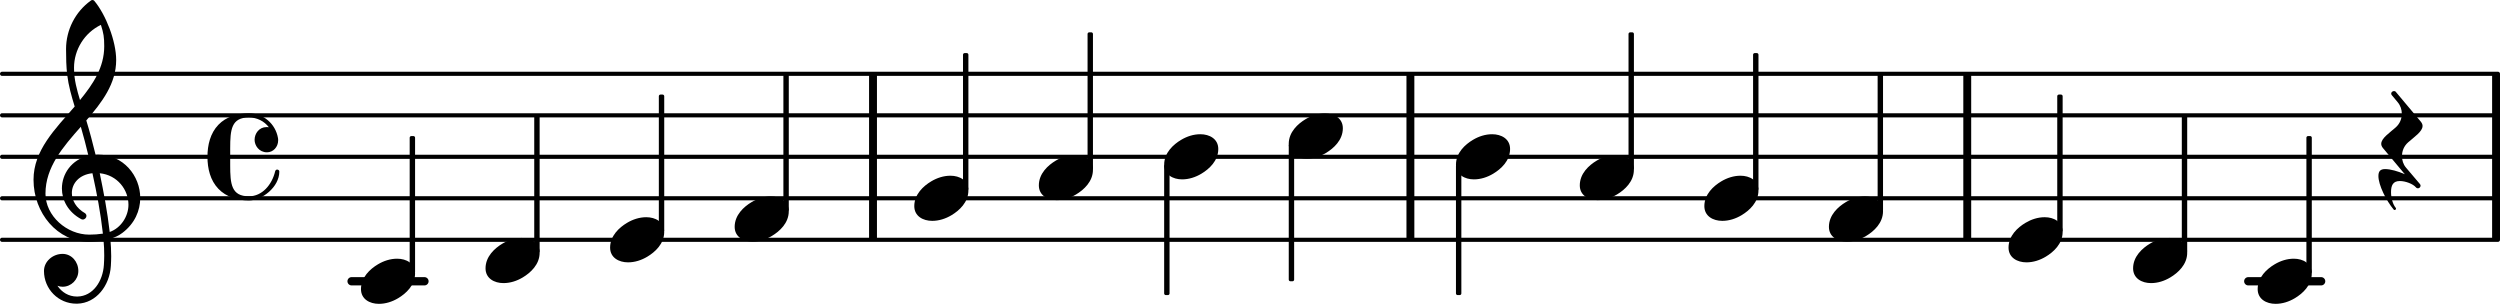
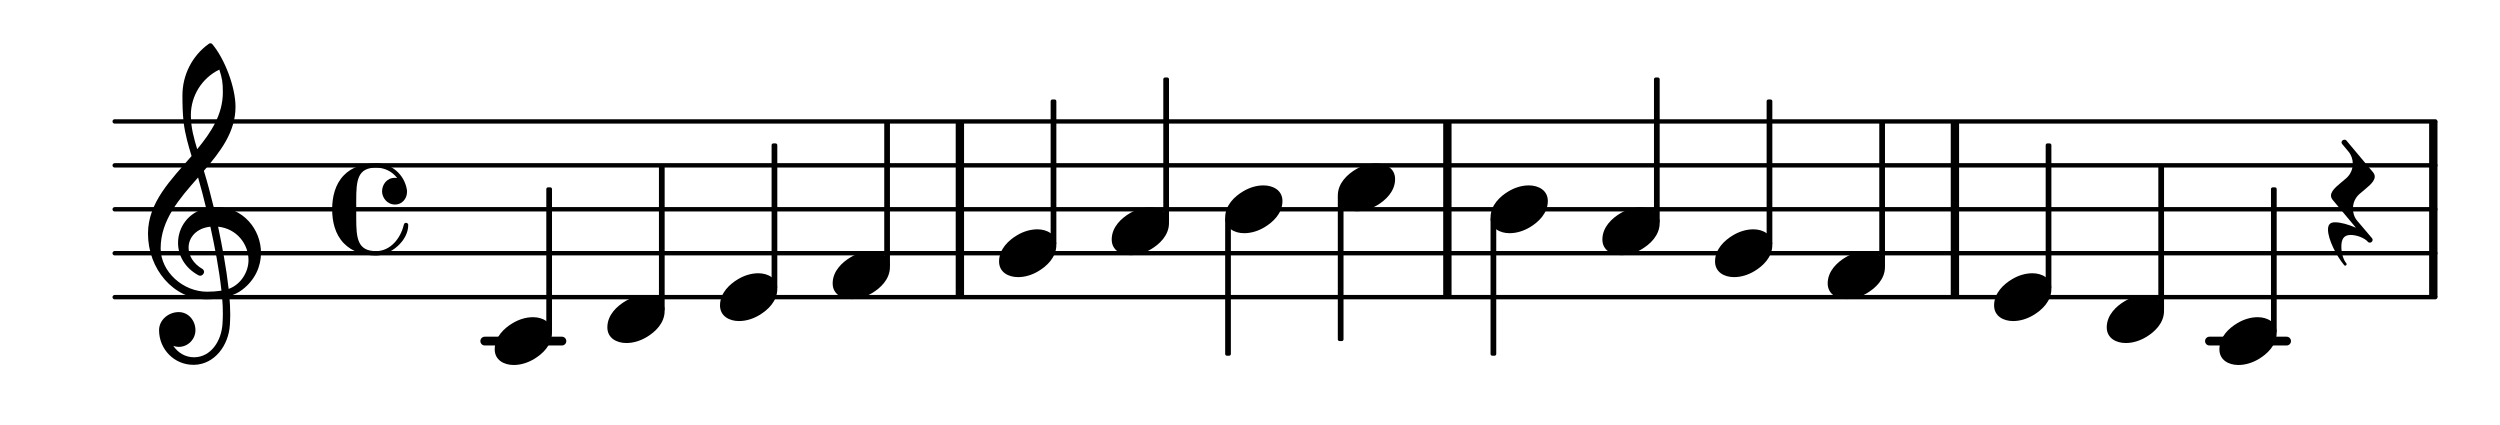
- <svg xmlns="http://www.w3.org/2000/svg" xmlns:xlink="http://www.w3.org/1999/xlink" version="1.2" width="105.884mm" height="12.869mm" viewBox="0 0 60.254 7.323" id="svg1336">
-   <defs id="defs1340" />
-   <style text="style/css" id="style1204">
+ <svg xmlns="http://www.w3.org/2000/svg" xmlns:xlink="http://www.w3.org/1999/xlink" version="1.2" width="100.00mm" height="17.00mm" viewBox="0 0 56.906 9.674">
+   <style text="style/css">
+ 
tspan { white-space: pre; }
+ 
</style>
-   <text font-family="serif" font-size="2.2px" text-anchor="start" fill="currentColor" id="text1208" x="-8.536" y="-0.985">
-     <tspan id="tspan1206" />
+   <text transform="translate(0, -0)" font-family="serif" font-size="2.2" text-anchor="start" fill="currentColor">
+     <tspan />
  </text>
-   <line stroke-linejoin="round" stroke-linecap="round" stroke-width="0.1" stroke="currentColor" x1="0.05" y1="5.779" x2="60.204" y2="5.779" id="line1210" />
-   <line stroke-linejoin="round" stroke-linecap="round" stroke-width="0.1" stroke="currentColor" x1="0.05" y1="4.779" x2="60.204" y2="4.779" id="line1212" />
-   <line stroke-linejoin="round" stroke-linecap="round" stroke-width="0.1" stroke="currentColor" x1="0.05" y1="3.779" x2="60.204" y2="3.779" id="line1214" />
-   <line stroke-linejoin="round" stroke-linecap="round" stroke-width="0.1" stroke="currentColor" x1="0.05" y1="2.779" x2="60.204" y2="2.779" id="line1216" />
-   <line stroke-linejoin="round" stroke-linecap="round" stroke-width="0.1" stroke="currentColor" x1="0.05" y1="1.779" x2="60.204" y2="1.779" id="line1218" />
-   <rect x="33.898" y="1.779" width="0.19" height="4" ry="0" fill="currentColor" id="rect1220" />
-   <rect x="47.319" y="1.779" width="0.19" height="4" ry="0" fill="currentColor" id="rect1222" />
-   <rect x="60.064" y="1.779" width="0.19" height="4" ry="0" fill="currentColor" id="rect1224" />
-   <rect x="54.087" y="6.679" width="1.956" height="0.2" ry="0.1" fill="currentColor" id="rect1226" />
-   <rect x="8.374" y="6.679" width="1.956" height="0.2" ry="0.1" fill="currentColor" id="rect1228" />
-   <rect x="20.946" y="1.779" width="0.19" height="4" ry="0" fill="currentColor" id="rect1230" />
-   <a style="color:inherit" xlink:href="textedit:///private/tmp/Untitled.ly:34:33:34" id="a1234" transform="translate(-14.2264,-3.8303)">
-     <path transform="matrix(0.004,0,0,-0.004,71.642,7.6093)" d="m -23,-116 c 0,28 11,42 40,42 33,0 78,-13 119,-31 L 4,53 c -7,9 -10,17 -10,25 0,34 50,66 87,99 25,22 37,52 37,83 0,24 -8,49 -25,69 l -35,42 c -3,3 -4,7 -4,10 0,9 9,15 17,15 4,0 8,-1 11,-5 L 233,211 c 7,-9 10,-17 10,-25 0,-34 -50,-66 -87,-99 -25,-22 -37,-52 -37,-83 0,-24 7,-49 24,-69 l 84,-99 c 3,-3 4,-7 4,-10 0,-9 -8,-16 -16,-16 -4,0 -9,2 -12,6 -18,21 -63,38 -97,38 -41,0 -53,-26 -53,-67 0,-35 11,-74 28,-94 7,-8 -5,-19 -12,-11 -45,54 -92,148 -92,202 z" fill="currentColor" id="path1232" />
+   <line transform="translate(2.5607, 6.764)" stroke-linejoin="round" stroke-linecap="round" stroke-width="0.1" stroke="currentColor" x1="0.05" y1="-0" x2="52.872" y2="-0" />
+   <line transform="translate(2.5607, 5.764)" stroke-linejoin="round" stroke-linecap="round" stroke-width="0.1" stroke="currentColor" x1="0.05" y1="-0" x2="52.872" y2="-0" />
+   <line transform="translate(2.5607, 4.764)" stroke-linejoin="round" stroke-linecap="round" stroke-width="0.1" stroke="currentColor" x1="0.05" y1="-0" x2="52.872" y2="-0" />
+   <line transform="translate(2.5607, 3.764)" stroke-linejoin="round" stroke-linecap="round" stroke-width="0.1" stroke="currentColor" x1="0.05" y1="-0" x2="52.872" y2="-0" />
+   <line transform="translate(2.5607, 2.764)" stroke-linejoin="round" stroke-linecap="round" stroke-width="0.1" stroke="currentColor" x1="0.05" y1="-0" x2="52.872" y2="-0" />
+   <rect transform="translate(32.8508, 4.764)" x="0" y="-2" width="0.19" height="4" ry="0" fill="currentColor" />
+   <rect transform="translate(44.4035, 4.764)" x="0" y="-2" width="0.19" height="4" ry="0" fill="currentColor" />
+   <rect transform="translate(55.2929, 4.764)" x="0" y="-2" width="0.19" height="4" ry="0" fill="currentColor" />
+   <rect transform="translate(-1.4226, 7.764)" x="51.615" y="-0.1" width="1.956" height="0.2" ry="0.1" fill="currentColor" />
+   <rect transform="translate(-1.4226, 7.764)" x="12.357" y="-0.1" width="1.956" height="0.2" ry="0.1" fill="currentColor" />
+   <rect transform="translate(21.7542, 4.764)" x="0" y="-2" width="0.19" height="4" ry="0" fill="currentColor" />
+   <a style="color:inherit;" xlink:href="textedit:///tmp/temp.ly:19:37:38">
+     <path transform="translate(53.0829, 4.764) scale(0.004, -0.004)" d="M-23 -116c0 28 11 42 40 42c33 0 78 -13 119 -31l-132 158c-7 9 -10 17 -10 25c0 34 50 66 87 99c25 22 37 52 37 83c0 24 -8 49 -25 69l-35 42c-3 3 -4 7 -4 10c0 9 9 15 17 15c4 0 8 -1 11 -5l151 -180c7 -9 10 -17 10 -25c0 -34 -50 -66 -87 -99 c-25 -22 -37 -52 -37 -83c0 -24 7 -49 24 -69l84 -99c3 -3 4 -7 4 -10c0 -9 -8 -16 -16 -16c-4 0 -9 2 -12 6c-18 21 -63 38 -97 38c-41 0 -53 -26 -53 -67c0 -35 11 -74 28 -94c7 -8 -5 -19 -12 -11c-45 54 -92 148 -92 202z" fill="currentColor" />
  </a>
-   <a style="color:inherit" xlink:href="textedit:///private/tmp/Untitled.ly:34:29:30" id="a1238" transform="translate(-14.2264,-3.8303)">
-     <path transform="matrix(0.004,0,0,-0.004,65.6375,10.1093)" d="m 218,136 c 55,0 108,-28 108,-89 0,-71 -55,-121 -102,-149 -35,-21 -75,-34 -116,-34 -55,0 -108,28 -108,89 0,71 55,121 102,149 35,21 75,34 116,34 z" fill="currentColor" id="path1236" />
+   <a style="color:inherit;" xlink:href="textedit:///tmp/temp.ly:19:33:34">
+     <path transform="translate(47.9545, 7.264) scale(0.004, -0.004)" d="M218 136c55 0 108 -28 108 -89c0 -71 -55 -121 -102 -149c-35 -21 -75 -34 -116 -34c-55 0 -108 28 -108 89c0 71 55 121 102 149c35 21 75 34 116 34z" fill="currentColor" />
  </a>
-   <rect x="52.585" y="2.779" width="0.13" height="3.314" ry="0.04" fill="currentColor" id="rect1240" />
-   <a style="color:inherit" xlink:href="textedit:///private/tmp/Untitled.ly:34:31:32" id="a1244" transform="translate(-14.2264,-3.8303)">
-     <path transform="matrix(0.004,0,0,-0.004,68.6398,10.6093)" d="m 218,136 c 55,0 108,-28 108,-89 0,-71 -55,-121 -102,-149 -35,-21 -75,-34 -116,-34 -55,0 -108,28 -108,89 0,71 55,121 102,149 35,21 75,34 116,34 z" fill="currentColor" id="path1242" />
+   <rect transform="translate(49.1937, 4.764)" x="-0.065" y="-1" width="0.13" height="3.314" ry="0.04" fill="currentColor" />
+   <a style="color:inherit;" xlink:href="textedit:///tmp/temp.ly:19:35:36">
+     <path transform="translate(50.5187, 7.764) scale(0.004, -0.004)" d="M218 136c55 0 108 -28 108 -89c0 -71 -55 -121 -102 -149c-35 -21 -75 -34 -116 -34c-55 0 -108 28 -108 89c0 71 55 121 102 149c35 21 75 34 116 34z" fill="currentColor" />
  </a>
-   <rect x="55.588" y="3.279" width="0.13" height="3.314" ry="0.04" fill="currentColor" id="rect1246" />
-   <a style="color:inherit" xlink:href="textedit:///private/tmp/Untitled.ly:34:25:26" id="a1250" transform="translate(-14.2264,-3.8303)">
-     <path transform="matrix(0.004,0,0,-0.004,58.3063,9.1093)" d="m 218,136 c 55,0 108,-28 108,-89 0,-71 -55,-121 -102,-149 -35,-21 -75,-34 -116,-34 -55,0 -108,28 -108,89 0,71 55,121 102,149 35,21 75,34 116,34 z" fill="currentColor" id="path1248" />
+   <rect transform="translate(51.7579, 4.764)" x="-0.065" y="-0.5" width="0.13" height="3.314" ry="0.04" fill="currentColor" />
+   <a style="color:inherit;" xlink:href="textedit:///tmp/temp.ly:19:29:30">
+     <path transform="translate(41.6026, 6.264) scale(0.004, -0.004)" d="M218 136c55 0 108 -28 108 -89c0 -71 -55 -121 -102 -149c-35 -21 -75 -34 -116 -34c-55 0 -108 28 -108 89c0 71 55 121 102 149c35 21 75 34 116 34z" fill="currentColor" />
  </a>
-   <rect x="45.254" y="1.779" width="0.13" height="3.314" ry="0.04" fill="currentColor" id="rect1252" />
-   <a style="color:inherit" xlink:href="textedit:///private/tmp/Untitled.ly:34:27:28" id="a1256" transform="translate(-14.2264,-3.8303)">
-     <path transform="matrix(0.004,0,0,-0.004,62.6352,9.6093)" d="m 218,136 c 55,0 108,-28 108,-89 0,-71 -55,-121 -102,-149 -35,-21 -75,-34 -116,-34 -55,0 -108,28 -108,89 0,71 55,121 102,149 35,21 75,34 116,34 z" fill="currentColor" id="path1254" />
+   <rect transform="translate(42.8418, 4.764)" x="-0.065" y="-2" width="0.13" height="3.314" ry="0.04" fill="currentColor" />
+   <a style="color:inherit;" xlink:href="textedit:///tmp/temp.ly:19:31:32">
+     <path transform="translate(45.3903, 6.764) scale(0.004, -0.004)" d="M218 136c55 0 108 -28 108 -89c0 -71 -55 -121 -102 -149c-35 -21 -75 -34 -116 -34c-55 0 -108 28 -108 89c0 71 55 121 102 149c35 21 75 34 116 34z" fill="currentColor" />
  </a>
-   <rect x="49.583" y="2.279" width="0.13" height="3.314" ry="0.04" fill="currentColor" id="rect1258" />
-   <a style="color:inherit" xlink:href="textedit:///private/tmp/Untitled.ly:34:7:8" id="a1262" transform="translate(-14.2264,-3.8303)">
-     <path transform="matrix(0.004,0,0,-0.004,28.9309,9.6093)" d="m 218,136 c 55,0 108,-28 108,-89 0,-71 -55,-121 -102,-149 -35,-21 -75,-34 -116,-34 -55,0 -108,28 -108,89 0,71 55,121 102,149 35,21 75,34 116,34 z" fill="currentColor" id="path1260" />
+   <rect transform="translate(46.6295, 4.764)" x="-0.065" y="-1.5" width="0.13" height="3.314" ry="0.04" fill="currentColor" />
+   <a style="color:inherit;" xlink:href="textedit:///tmp/temp.ly:19:11:12">
+     <path transform="translate(16.3891, 6.764) scale(0.004, -0.004)" d="M218 136c55 0 108 -28 108 -89c0 -71 -55 -121 -102 -149c-35 -21 -75 -34 -116 -34c-55 0 -108 28 -108 89c0 71 55 121 102 149c35 21 75 34 116 34z" fill="currentColor" />
  </a>
-   <rect x="15.879" y="2.279" width="0.13" height="3.314" ry="0.04" fill="currentColor" id="rect1264" />
-   <a style="color:inherit" xlink:href="textedit:///private/tmp/Untitled.ly:34:9:10" id="a1268" transform="translate(-14.2264,-3.8303)">
-     <path transform="matrix(0.004,0,0,-0.004,31.9331,9.1093)" d="m 218,136 c 55,0 108,-28 108,-89 0,-71 -55,-121 -102,-149 -35,-21 -75,-34 -116,-34 -55,0 -108,28 -108,89 0,71 55,121 102,149 35,21 75,34 116,34 z" fill="currentColor" id="path1266" />
+   <rect transform="translate(17.6283, 4.764)" x="-0.065" y="-1.5" width="0.13" height="3.314" ry="0.04" fill="currentColor" />
+   <a style="color:inherit;" xlink:href="textedit:///tmp/temp.ly:19:13:14">
+     <path transform="translate(18.9533, 6.264) scale(0.004, -0.004)" d="M218 136c55 0 108 -28 108 -89c0 -71 -55 -121 -102 -149c-35 -21 -75 -34 -116 -34c-55 0 -108 28 -108 89c0 71 55 121 102 149c35 21 75 34 116 34z" fill="currentColor" />
  </a>
-   <rect x="18.881" y="1.779" width="0.13" height="3.314" ry="0.04" fill="currentColor" id="rect1270" />
-   <a style="color:inherit" xlink:href="textedit:///private/tmp/Untitled.ly:34:11:12" id="a1274" transform="translate(-14.2264,-3.8303)">
-     <path transform="matrix(0.004,0,0,-0.004,36.2621,8.6093)" d="m 218,136 c 55,0 108,-28 108,-89 0,-71 -55,-121 -102,-149 -35,-21 -75,-34 -116,-34 -55,0 -108,28 -108,89 0,71 55,121 102,149 35,21 75,34 116,34 z" fill="currentColor" id="path1272" />
+   <rect transform="translate(20.1925, 4.764)" x="-0.065" y="-2" width="0.13" height="3.314" ry="0.04" fill="currentColor" />
+   <a style="color:inherit;" xlink:href="textedit:///tmp/temp.ly:19:15:16">
+     <path transform="translate(22.741, 5.764) scale(0.004, -0.004)" d="M218 136c55 0 108 -28 108 -89c0 -71 -55 -121 -102 -149c-35 -21 -75 -34 -116 -34c-55 0 -108 28 -108 89c0 71 55 121 102 149c35 21 75 34 116 34z" fill="currentColor" />
  </a>
-   <rect x="23.21" y="1.279" width="0.13" height="3.314" ry="0.04" fill="currentColor" id="rect1276" />
-   <a style="color:inherit" xlink:href="textedit:///private/tmp/Untitled.ly:34:5:6" id="a1280" transform="translate(-14.2264,-3.8303)">
-     <path transform="matrix(0.004,0,0,-0.004,25.9286,10.1093)" d="m 218,136 c 55,0 108,-28 108,-89 0,-71 -55,-121 -102,-149 -35,-21 -75,-34 -116,-34 -55,0 -108,28 -108,89 0,71 55,121 102,149 35,21 75,34 116,34 z" fill="currentColor" id="path1278" />
+   <rect transform="translate(23.9802, 4.764)" x="-0.065" y="-2.5" width="0.13" height="3.314" ry="0.04" fill="currentColor" />
+   <a style="color:inherit;" xlink:href="textedit:///tmp/temp.ly:19:9:10">
+     <path transform="translate(13.8249, 7.264) scale(0.004, -0.004)" d="M218 136c55 0 108 -28 108 -89c0 -71 -55 -121 -102 -149c-35 -21 -75 -34 -116 -34c-55 0 -108 28 -108 89c0 71 55 121 102 149c35 21 75 34 116 34z" fill="currentColor" />
  </a>
-   <rect x="12.876" y="2.779" width="0.13" height="3.314" ry="0.04" fill="currentColor" id="rect1282" />
-   <rect x="26.212" y="0.779" width="0.13" height="3.314" ry="0.04" fill="currentColor" id="rect1284" />
-   <a style="color:inherit" xlink:href="textedit:///private/tmp/Untitled.ly:34:13:14" id="a1288" transform="translate(-14.2264,-3.8303)">
-     <path transform="matrix(0.004,0,0,-0.004,39.2644,8.1093)" d="m 218,136 c 55,0 108,-28 108,-89 0,-71 -55,-121 -102,-149 -35,-21 -75,-34 -116,-34 -55,0 -108,28 -108,89 0,71 55,121 102,149 35,21 75,34 116,34 z" fill="currentColor" id="path1286" />
+   <rect transform="translate(15.0641, 4.764)" x="-0.065" y="-1" width="0.13" height="3.314" ry="0.04" fill="currentColor" />
+   <rect transform="translate(26.5444, 4.764)" x="-0.065" y="-3" width="0.13" height="3.314" ry="0.04" fill="currentColor" />
+   <a style="color:inherit;" xlink:href="textedit:///tmp/temp.ly:19:17:18">
+     <path transform="translate(25.3052, 5.264) scale(0.004, -0.004)" d="M218 136c55 0 108 -28 108 -89c0 -71 -55 -121 -102 -149c-35 -21 -75 -34 -116 -34c-55 0 -108 28 -108 89c0 71 55 121 102 149c35 21 75 34 116 34z" fill="currentColor" />
  </a>
-   <a style="color:inherit" xlink:href="textedit:///private/tmp/Untitled.ly:34:15:16" id="a1292" transform="translate(-14.2264,-3.8303)">
-     <path transform="matrix(0.004,0,0,-0.004,42.2849,7.6093)" d="m 218,136 c 55,0 108,-28 108,-89 0,-71 -55,-121 -102,-149 -35,-21 -75,-34 -116,-34 -55,0 -108,28 -108,89 0,71 55,121 102,149 35,21 75,34 116,34 z" fill="currentColor" id="path1290" />
+   <a style="color:inherit;" xlink:href="textedit:///tmp/temp.ly:19:19:20">
+     <path transform="translate(27.8877, 4.764) scale(0.004, -0.004)" d="M218 136c55 0 108 -28 108 -89c0 -71 -55 -121 -102 -149c-35 -21 -75 -34 -116 -34c-55 0 -108 28 -108 89c0 71 55 121 102 149c35 21 75 34 116 34z" fill="currentColor" />
  </a>
-   <rect x="9.874" y="3.279" width="0.13" height="3.314" ry="0.04" fill="currentColor" id="rect1294" />
-   <a style="color:inherit" xlink:href="textedit:///private/tmp/Untitled.ly:34:2:3" id="a1298" transform="translate(-14.2264,-3.8303)">
-     <path transform="matrix(0.004,0,0,-0.004,22.9264,10.6093)" d="m 218,136 c 55,0 108,-28 108,-89 0,-71 -55,-121 -102,-149 -35,-21 -75,-34 -116,-34 -55,0 -108,28 -108,89 0,71 55,121 102,149 35,21 75,34 116,34 z" fill="currentColor" id="path1296" />
+   <rect transform="translate(12.5, 4.764)" x="-0.065" y="-0.5" width="0.13" height="3.314" ry="0.04" fill="currentColor" />
+   <a style="color:inherit;" xlink:href="textedit:///tmp/temp.ly:19:6:7">
+     <path transform="translate(11.2607, 7.764) scale(0.004, -0.004)" d="M218 136c55 0 108 -28 108 -89c0 -71 -55 -121 -102 -149c-35 -21 -75 -34 -116 -34c-55 0 -108 28 -108 89c0 71 55 121 102 149c35 21 75 34 116 34z" fill="currentColor" />
  </a>
-   <path d="M 1.864,7.319 H 1.84 c -0.432,0 -0.78,-0.352 -0.78,-0.788 0,-0.232 0.212,-0.412 0.448,-0.412 0.216,0 0.38,0.188 0.38,0.412 0,0.208 -0.172,0.38 -0.38,0.38 -0.044,0 -0.084,-0.008 -0.124,-0.024 0.104,0.156 0.272,0.26 0.468,0.26 H 1.868 Z M 2.644,5.591 C 2.916,5.495 3.096,5.211 3.096,4.935 3.096,4.575 2.832,4.219 2.404,4.175 2.5,4.639 2.588,5.099 2.644,5.591 Z M 1.096,4.667 c 0,0.54 0.516,0.988 1.056,0.988 0.112,0 0.22,-0.008 0.328,-0.024 C 2.424,5.123 2.332,4.651 2.228,4.175 1.912,4.207 1.732,4.419 1.732,4.651 c 0,0.176 0.1,0.364 0.324,0.492 0.02,0.02 0.028,0.04 0.028,0.06 0,0.044 -0.04,0.088 -0.088,0.088 C 1.984,5.291 1.972,5.287 1.96,5.283 1.64,5.111 1.492,4.823 1.492,4.543 1.492,4.191 1.724,3.847 2.132,3.755 2.076,3.523 2.016,3.287 1.948,3.055 1.52,3.539 1.096,4.027 1.096,4.667 Z M 2.14,5.827 C 1.388,5.827 0.808,5.139 0.808,4.331 0.808,3.623 1.332,3.107 1.8,2.567 1.724,2.319 1.652,2.067 1.62,1.807 1.596,1.599 1.592,1.391 1.592,1.183 c 0,-0.46 0.22,-0.896 0.596,-1.168 0.024,-0.02 0.056,-0.02 0.08,0 0.284,0.336 0.532,0.98 0.532,1.432 0,0.572 -0.344,1.02 -0.72,1.456 0.084,0.272 0.156,0.552 0.224,0.828 0.016,0 0.036,-0.004 0.052,-0.004 0.62,0 1.024,0.512 1.024,1.044 0,0.304 -0.132,0.616 -0.428,0.84 C 2.864,5.679 2.764,5.723 2.66,5.755 2.672,5.895 2.68,6.035 2.68,6.175 2.68,6.251 2.676,6.331 2.672,6.407 2.644,6.883 2.32,7.307 1.864,7.319 L 1.868,7.147 C 2.24,7.139 2.48,6.779 2.504,6.383 2.508,6.311 2.512,6.235 2.512,6.163 2.512,6.039 2.508,5.919 2.496,5.795 2.38,5.815 2.264,5.827 2.14,5.827 Z M 2.512,1.115 c 0,-0.22 -0.016,-0.316 -0.08,-0.516 -0.396,0.192 -0.648,0.596 -0.648,1.036 0,0.296 0.072,0.532 0.144,0.776 0.32,-0.388 0.584,-0.792 0.584,-1.296 z" fill="currentColor" id="path1300" style="stroke-width:0.004" />
-   <a style="color:inherit" xlink:href="textedit:///private/tmp/Untitled.ly:32:2:3" id="a1302" transform="translate(-14.2264,-3.8303)" />
-   <path d="m 6.436,3.671 c -0.196,0 -0.3,-0.168 -0.3,-0.3 0,-0.152 0.108,-0.308 0.288,-0.308 0.016,0 0.036,0 0.056,0.004 C 6.368,2.919 6.192,2.831 6,2.831 5.576,2.831 5.548,3.123 5.548,3.575 v 0.204 0.204 c 0,0.452 0.028,0.748 0.452,0.748 0.32,0 0.556,-0.28 0.632,-0.604 C 6.64,4.099 6.66,4.087 6.68,4.087 6.704,4.087 6.732,4.103 6.732,4.135 6.732,4.511 6.312,4.831 6,4.831 5.728,4.831 5.452,4.747 5.264,4.551 5.068,4.347 5,4.063 5,3.779 5,3.495 5.068,3.211 5.264,3.007 5.452,2.811 5.728,2.731 6,2.731 c 0.348,0 0.64,0.252 0.7,0.596 0.004,0.02 0.004,0.04 0.004,0.056 0,0.16 -0.12,0.288 -0.268,0.288 z" fill="currentColor" id="path1304" style="stroke-width:0.004" />
-   <rect x="28.058" y="3.965" width="0.13" height="3.147" ry="0.04" fill="currentColor" id="rect1306" />
-   <a style="color:inherit" xlink:href="textedit:///private/tmp/Untitled.ly:34:21:22" id="a1310" transform="translate(-14.2264,-3.8303)">
-     <path transform="matrix(0.004,0,0,-0.004,52.3018,8.1093)" d="m 218,136 c 55,0 108,-28 108,-89 0,-71 -55,-121 -102,-149 -35,-21 -75,-34 -116,-34 -55,0 -108,28 -108,89 0,71 55,121 102,149 35,21 75,34 116,34 z" fill="currentColor" id="path1308" />
+   <path transform="translate(3.3607, 5.764) scale(0.004, -0.004)" d="M266 -635h-6c-108 0 -195 88 -195 197c0 58 53 103 112 103c54 0 95 -47 95 -103c0 -52 -43 -95 -95 -95c-11 0 -21 2 -31 6c26 -39 68 -65 117 -65h4zM461 -203c68 24 113 95 113 164c0 90 -66 179 -173 190c24 -116 46 -231 60 -354zM74 28c0 -135 129 -247 264 -247 c28 0 55 2 82 6c-14 127 -37 245 -63 364c-79 -8 -124 -61 -124 -119c0 -44 25 -91 81 -123c5 -5 7 -10 7 -15c0 -11 -10 -22 -22 -22c-3 0 -6 1 -9 2c-80 43 -117 115 -117 185c0 88 58 174 160 197c-14 58 -29 117 -46 175c-107 -121 -213 -243 -213 -403zM335 -262 c-188 0 -333 172 -333 374c0 177 131 306 248 441c-19 62 -37 125 -45 190c-6 52 -7 104 -7 156c0 115 55 224 149 292c6 5 14 5 20 0c71 -84 133 -245 133 -358c0 -143 -86 -255 -180 -364c21 -68 39 -138 56 -207c4 0 9 1 13 1c155 0 256 -128 256 -261 c0 -76 -33 -154 -107 -210c-22 -17 -47 -28 -73 -36c3 -35 5 -70 5 -105c0 -19 -1 -39 -2 -58c-7 -119 -88 -225 -202 -228l1 43c93 2 153 92 159 191c1 18 2 37 2 55c0 31 -1 61 -4 92c-29 -5 -58 -8 -89 -8zM428 916c0 55 -4 79 -20 129c-99 -48 -162 -149 -162 -259 c0 -74 18 -133 36 -194c80 97 146 198 146 324z" fill="currentColor" />
+   <a style="color:inherit;" xlink:href="textedit:///tmp/temp.ly:18:4:5">
+ </a>
+   <path transform="translate(7.5607, 4.764) scale(0.004, -0.004)" d="M359 27c-49 0 -75 42 -75 75c0 38 27 77 72 77c4 0 9 0 14 -1c-28 37 -72 59 -120 59c-106 0 -113 -73 -113 -186v-51v-51c0 -113 7 -187 113 -187c80 0 139 70 158 151c2 7 7 10 12 10c6 0 13 -4 13 -12c0 -94 -105 -174 -183 -174c-68 0 -137 21 -184 70 c-49 51 -66 122 -66 193s17 142 66 193c47 49 116 69 184 69c87 0 160 -63 175 -149c1 -5 1 -10 1 -14c0 -40 -30 -72 -67 -72z" fill="currentColor" />
+   <rect transform="translate(27.9527, 4.764)" x="-0.065" y="0.186" width="0.13" height="3.147" ry="0.04" fill="currentColor" />
+   <a style="color:inherit;" xlink:href="textedit:///tmp/temp.ly:19:25:26">
+     <path transform="translate(36.4742, 5.264) scale(0.004, -0.004)" d="M218 136c55 0 108 -28 108 -89c0 -71 -55 -121 -102 -149c-35 -21 -75 -34 -116 -34c-55 0 -108 28 -108 89c0 71 55 121 102 149c35 21 75 34 116 34z" fill="currentColor" />
  </a>
-   <rect x="39.25" y="0.779" width="0.13" height="3.314" ry="0.04" fill="currentColor" id="rect1312" />
-   <a style="color:inherit" xlink:href="textedit:///private/tmp/Untitled.ly:34:23:24" id="a1316" transform="translate(-14.2264,-3.8303)">
-     <path transform="matrix(0.004,0,0,-0.004,55.304,8.6093)" d="m 218,136 c 55,0 108,-28 108,-89 0,-71 -55,-121 -102,-149 -35,-21 -75,-34 -116,-34 -55,0 -108,28 -108,89 0,71 55,121 102,149 35,21 75,34 116,34 z" fill="currentColor" id="path1314" />
+   <rect transform="translate(37.7135, 4.764)" x="-0.065" y="-3" width="0.13" height="3.314" ry="0.04" fill="currentColor" />
+   <a style="color:inherit;" xlink:href="textedit:///tmp/temp.ly:19:27:28">
+     <path transform="translate(39.0384, 5.764) scale(0.004, -0.004)" d="M218 136c55 0 108 -28 108 -89c0 -71 -55 -121 -102 -149c-35 -21 -75 -34 -116 -34c-55 0 -108 28 -108 89c0 71 55 121 102 149c35 21 75 34 116 34z" fill="currentColor" />
  </a>
-   <rect x="42.252" y="1.279" width="0.13" height="3.314" ry="0.04" fill="currentColor" id="rect1318" />
-   <rect x="31.061" y="3.465" width="0.13" height="3.314" ry="0.04" fill="currentColor" id="rect1320" />
-   <a style="color:inherit" xlink:href="textedit:///private/tmp/Untitled.ly:34:19:20" id="a1324" transform="translate(-14.2264,-3.8303)">
-     <path transform="matrix(0.004,0,0,-0.004,49.3178,7.6093)" d="m 218,136 c 55,0 108,-28 108,-89 0,-71 -55,-121 -102,-149 -35,-21 -75,-34 -116,-34 -55,0 -108,28 -108,89 0,71 55,121 102,149 35,21 75,34 116,34 z" fill="currentColor" id="path1322" />
+   <rect transform="translate(40.2776, 4.764)" x="-0.065" y="-2.5" width="0.13" height="3.314" ry="0.04" fill="currentColor" />
+   <rect transform="translate(30.5168, 4.764)" x="-0.065" y="-0.314" width="0.13" height="3.314" ry="0.04" fill="currentColor" />
+   <a style="color:inherit;" xlink:href="textedit:///tmp/temp.ly:19:23:24">
+     <path transform="translate(33.9283, 4.764) scale(0.004, -0.004)" d="M218 136c55 0 108 -28 108 -89c0 -71 -55 -121 -102 -149c-35 -21 -75 -34 -116 -34c-55 0 -108 28 -108 89c0 71 55 121 102 149c35 21 75 34 116 34z" fill="currentColor" />
  </a>
-   <a style="color:inherit" xlink:href="textedit:///private/tmp/Untitled.ly:34:17:18" id="a1328" transform="translate(-14.2264,-3.8303)">
-     <path transform="matrix(0.004,0,0,-0.004,45.2871,7.1093)" d="m 218,136 c 55,0 108,-28 108,-89 0,-71 -55,-121 -102,-149 -35,-21 -75,-34 -116,-34 -55,0 -108,28 -108,89 0,71 55,121 102,149 35,21 75,34 116,34 z" fill="currentColor" id="path1326" />
+   <a style="color:inherit;" xlink:href="textedit:///tmp/temp.ly:19:21:22">
+     <path transform="translate(30.4518, 4.264) scale(0.004, -0.004)" d="M218 136c55 0 108 -28 108 -89c0 -71 -55 -121 -102 -149c-35 -21 -75 -34 -116 -34c-55 0 -108 28 -108 89c0 71 55 121 102 149c35 21 75 34 116 34z" fill="currentColor" />
  </a>
-   <rect x="35.091" y="3.965" width="0.13" height="3.147" ry="0.04" fill="currentColor" id="rect1330" />
-   <text font-family="serif" font-size="2.2px" text-anchor="start" fill="currentColor" id="text1334" x="45.524" y="161.765">
-     <tspan id="tspan1332" />
+   <rect transform="translate(33.9933, 4.764)" x="-0.065" y="0.186" width="0.13" height="3.147" ry="0.04" fill="currentColor" />
+   <text transform="translate(28.4528, 9.6739)" font-family="serif" font-size="2.2" text-anchor="start" fill="currentColor">
+     <tspan />
  </text>
</svg>
